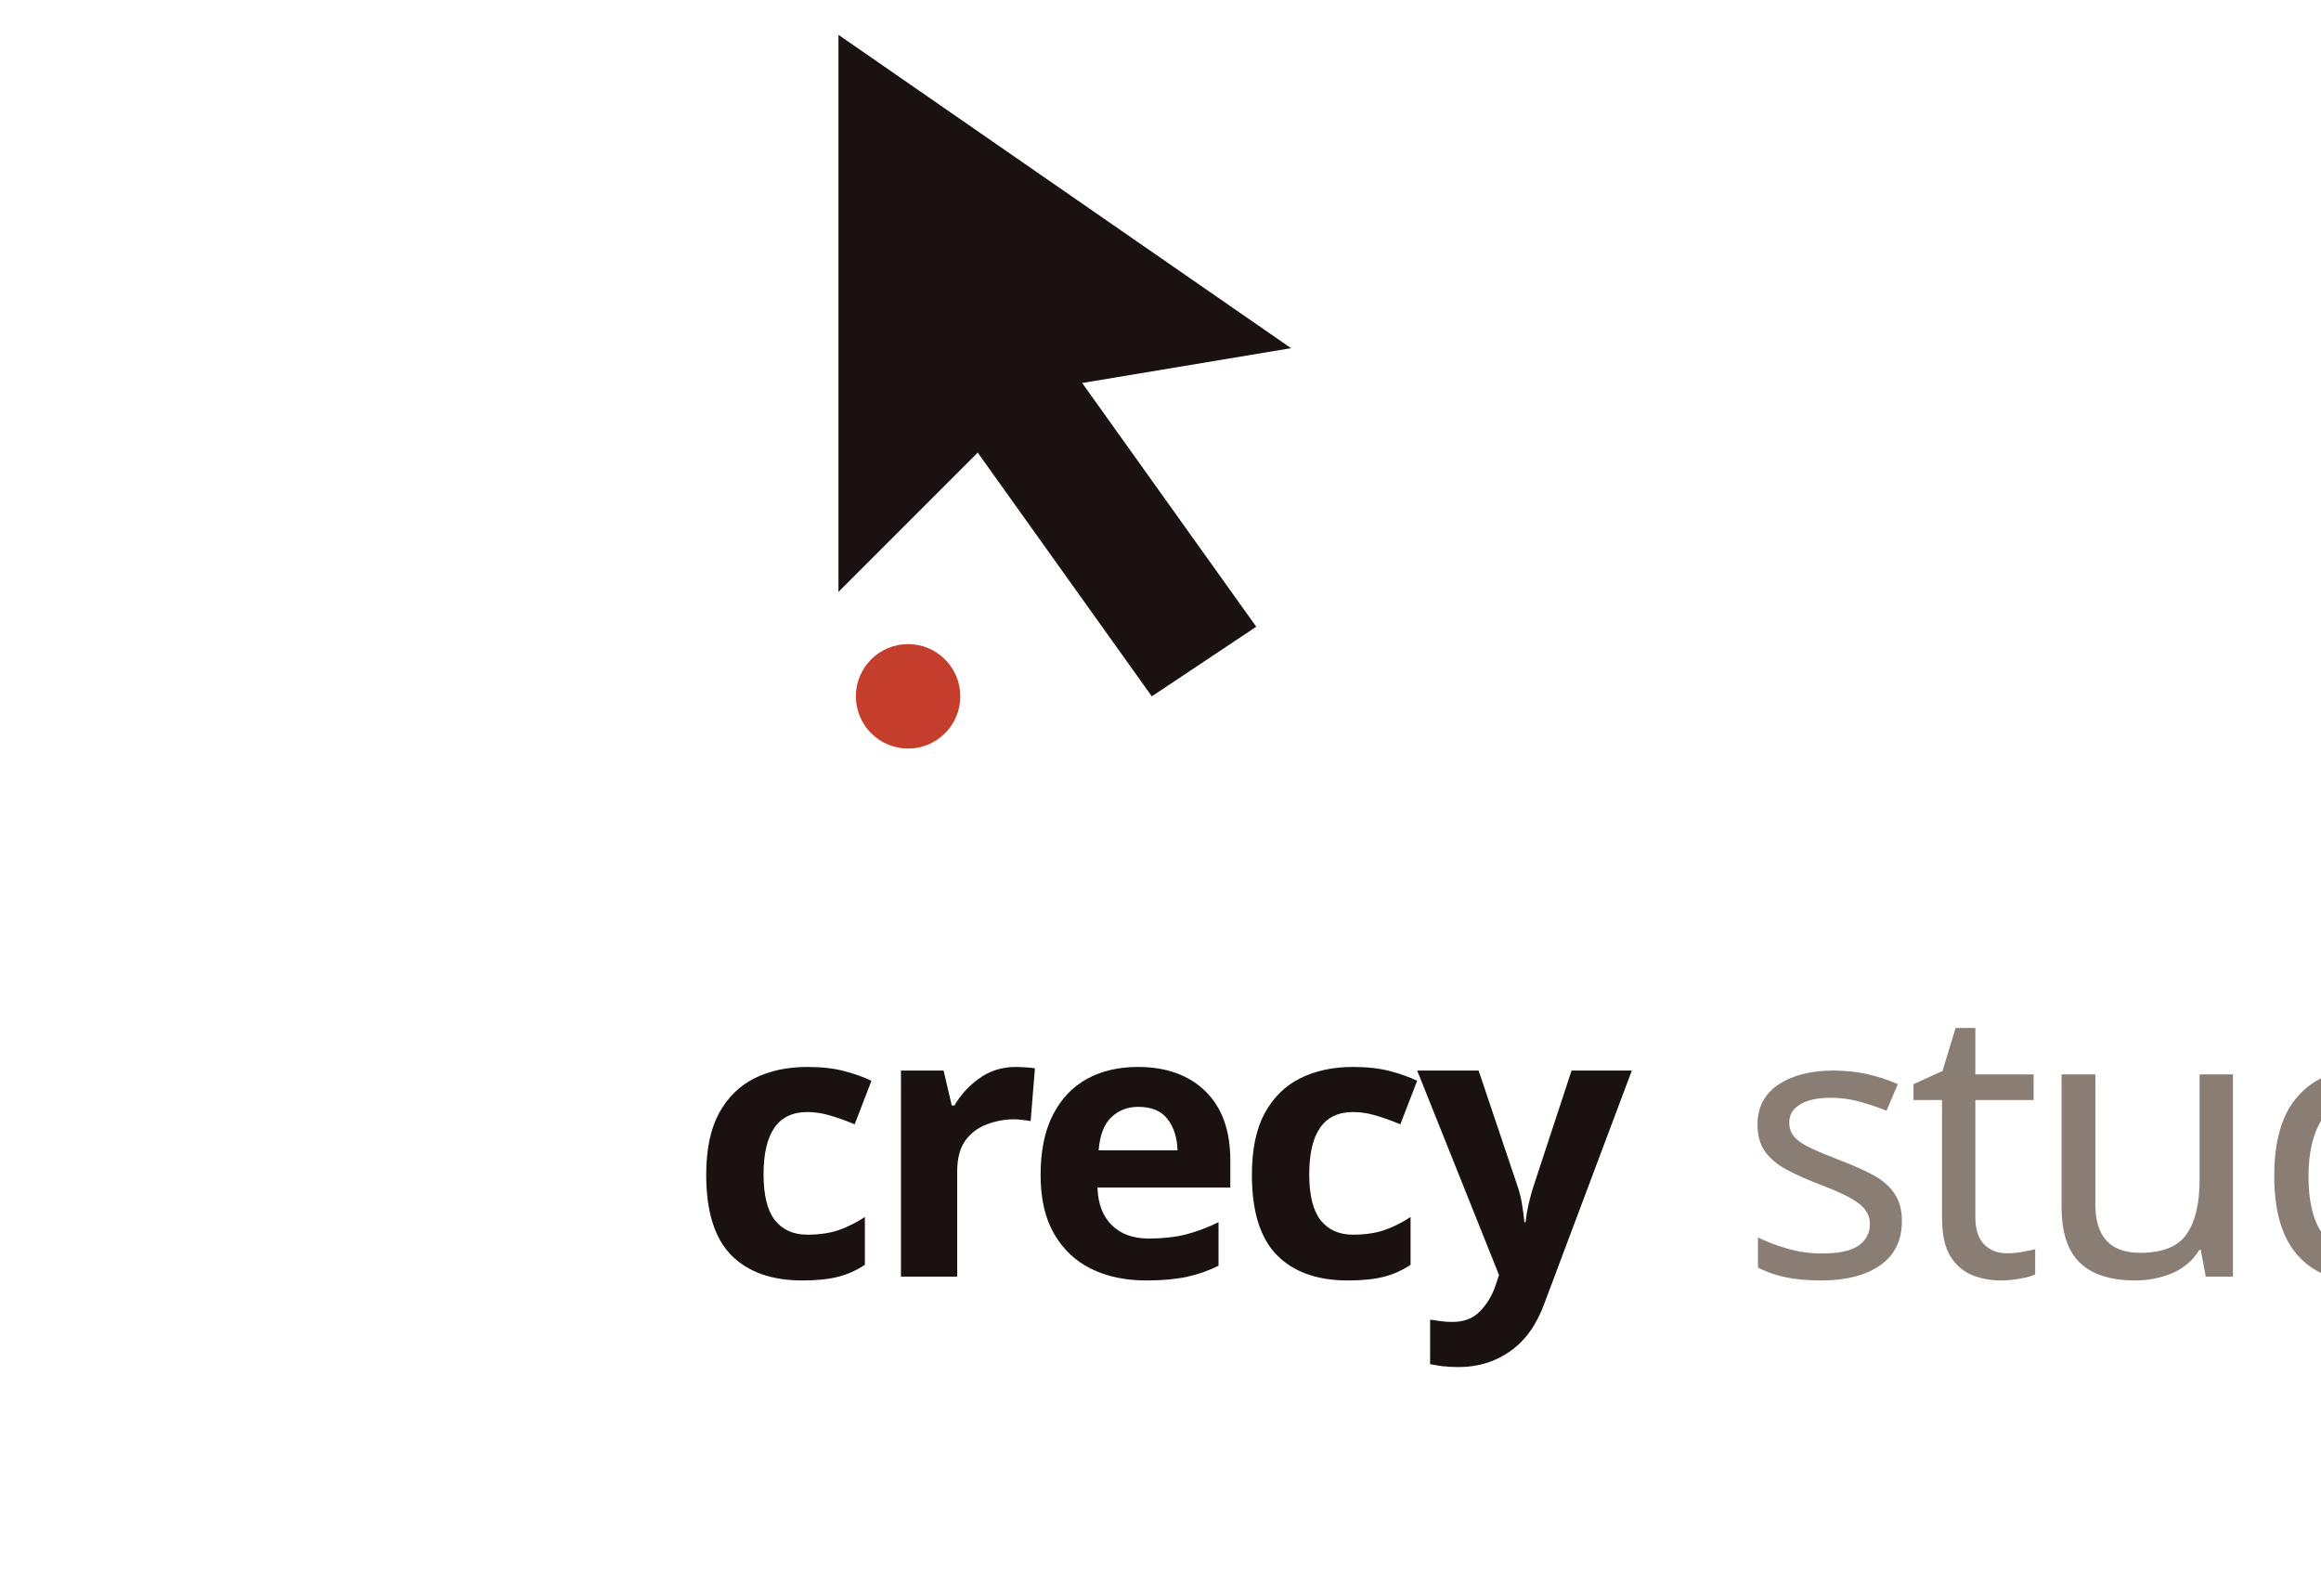
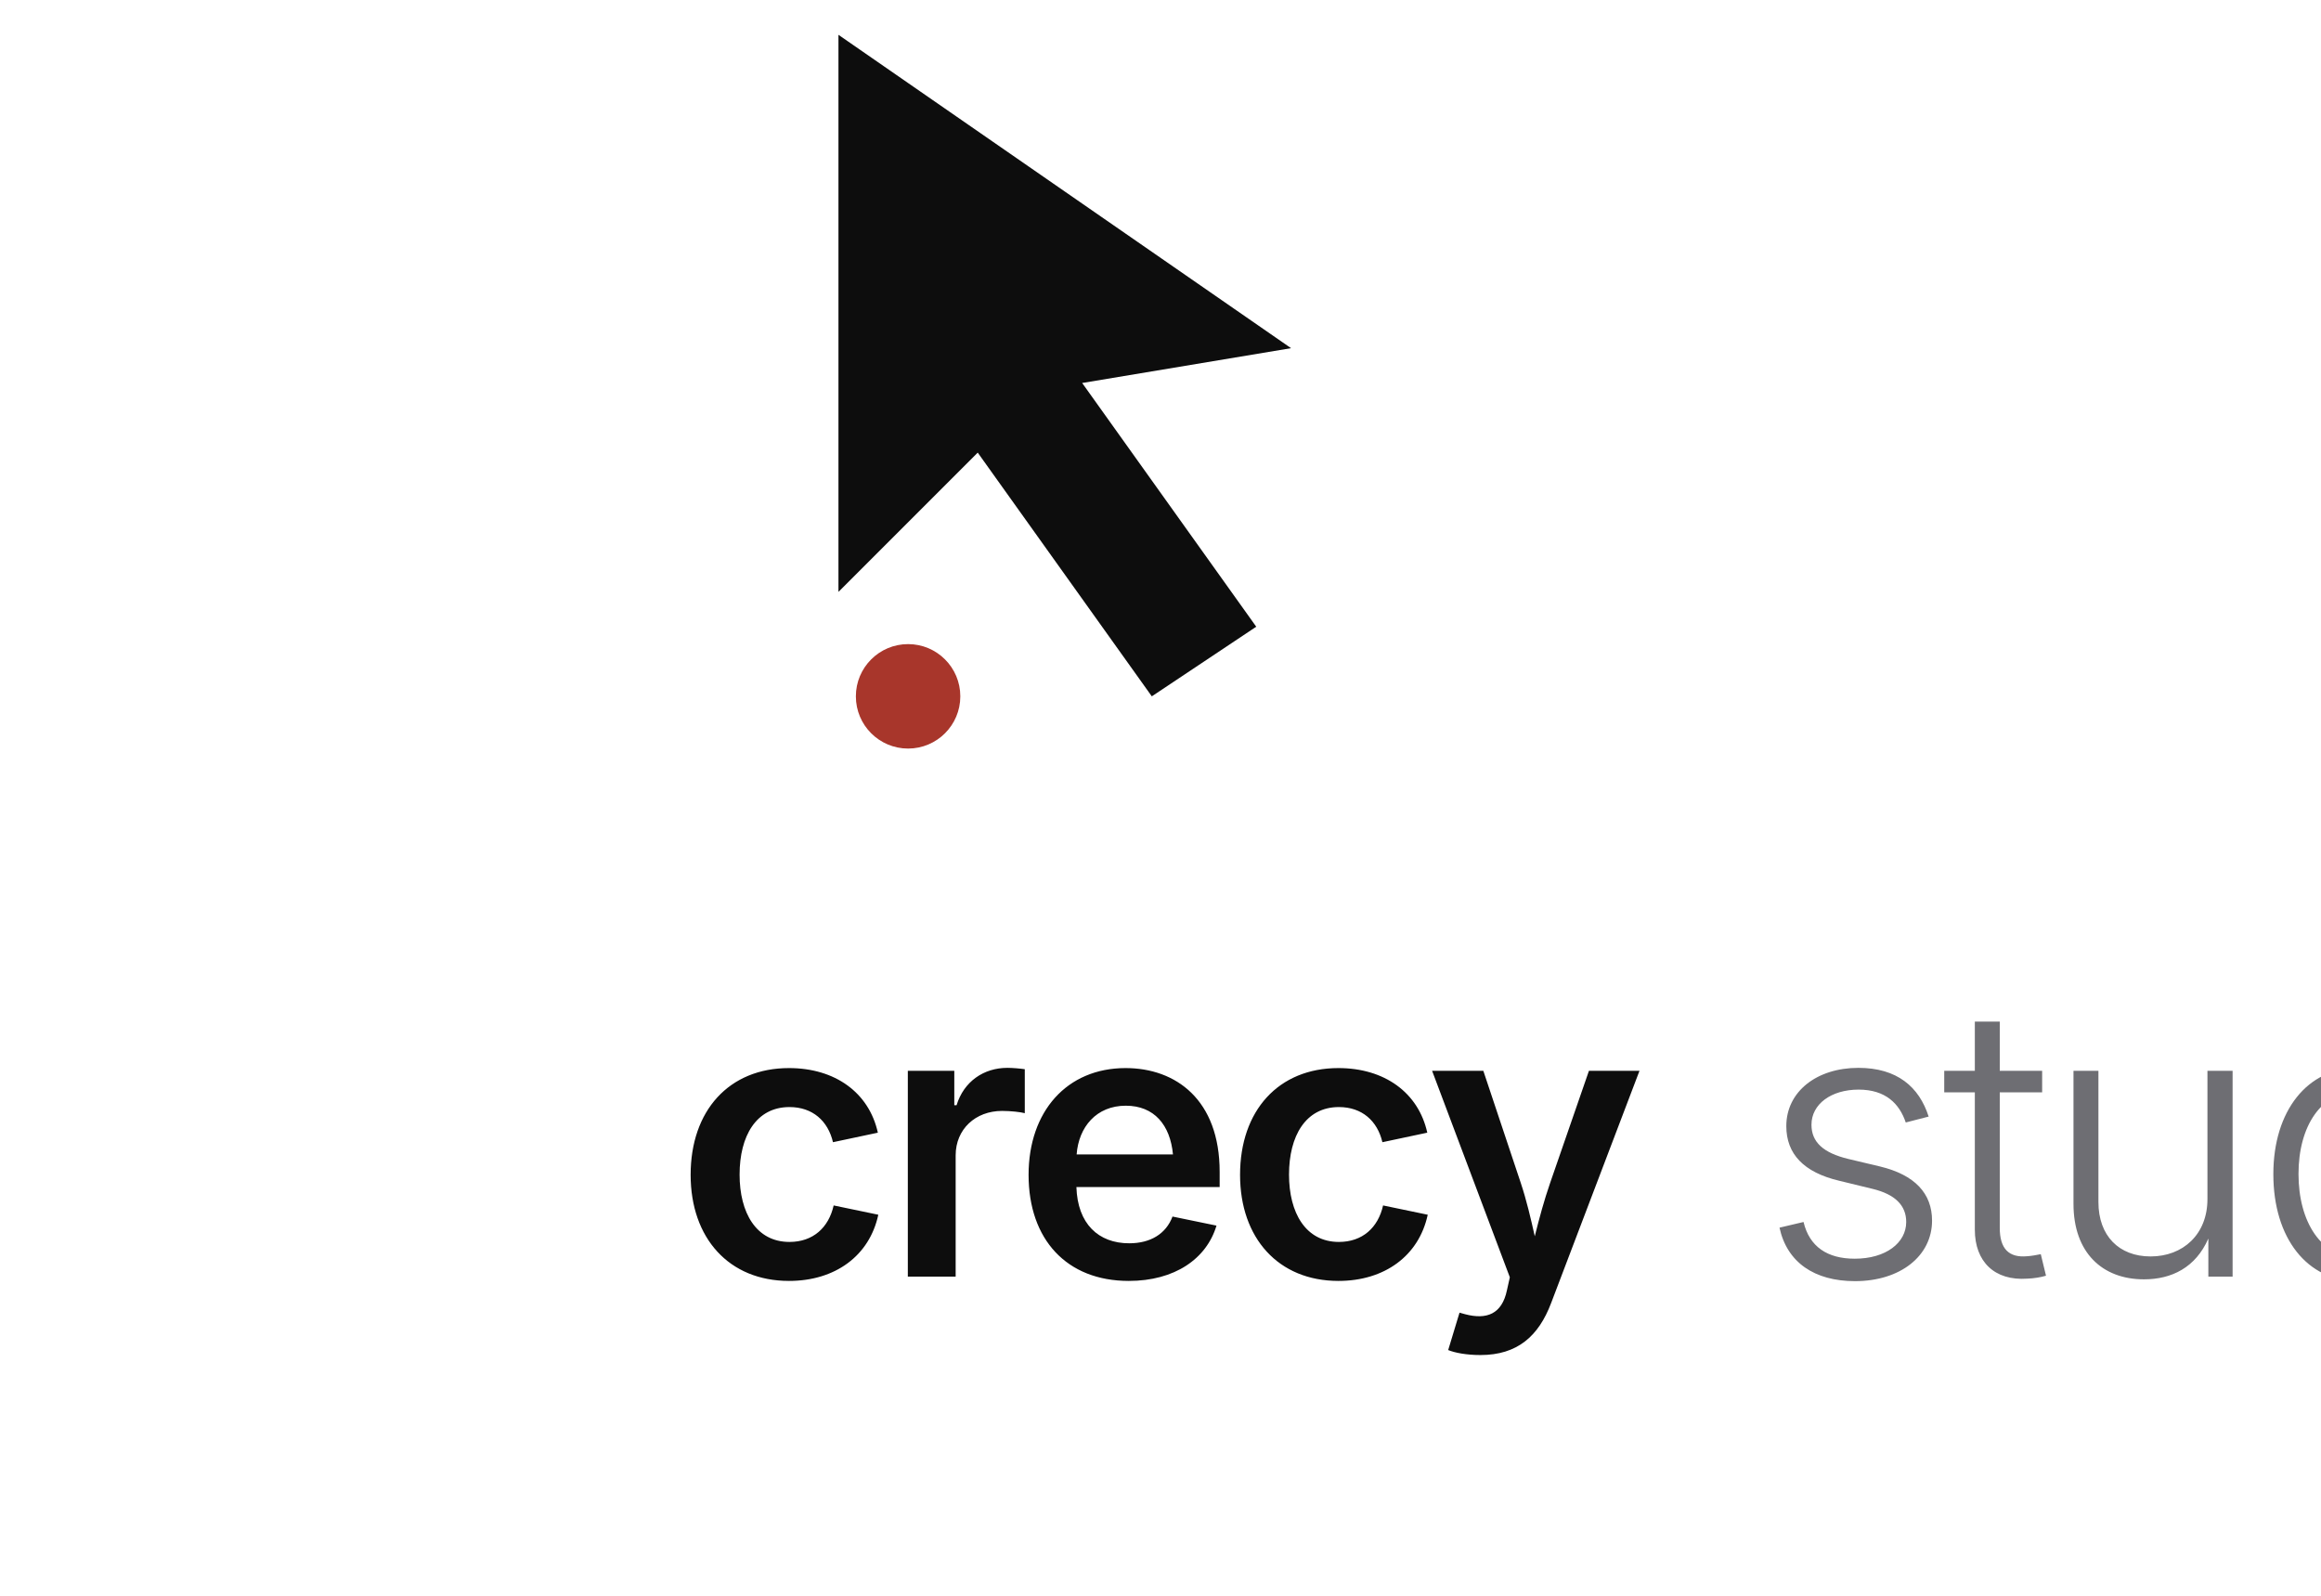
<svg xmlns="http://www.w3.org/2000/svg" width="160" height="110" viewBox="0 0 160 110">
  <g transform="translate(53,0) scale(1.2)">
-     <path d="M4 2 L4 34 L12 26 L22 40 L28 36 L18 22 L30 20 Z" fill="#1a1210" />
-     <circle cx="8" cy="40" r="3" fill="#c43e2b" />
+     <path d="M4 2 L4 34 L12 26 L22 40 L28 36 L18 22 L30 20 Z" fill="#0d0d0d" />
+     <circle cx="8" cy="40" r="3" fill="#a8362b" />
  </g>
-   <text x="80" y="88" text-anchor="middle" fill="#1a1210" font-size="26" font-weight="600" font-family="'Sora', sans-serif" letter-spacing="-0.8">crecy</text>
-   <text x="80" y="88" text-anchor="middle" fill="#8a7d74" font-size="26" font-weight="300" font-family="'Sora', sans-serif" letter-spacing="-0.8" dx="76">studio</text>
+   <text x="80" y="88" text-anchor="middle" fill="#0d0d0d" font-size="26" font-weight="600" font-family="'Inter', sans-serif" letter-spacing="-0.8">crecy</text>
+   <text x="80" y="88" text-anchor="middle" fill="#6e6e73" font-size="26" font-weight="300" font-family="'Inter', sans-serif" letter-spacing="-0.8" dx="76">studio</text>
</svg>
